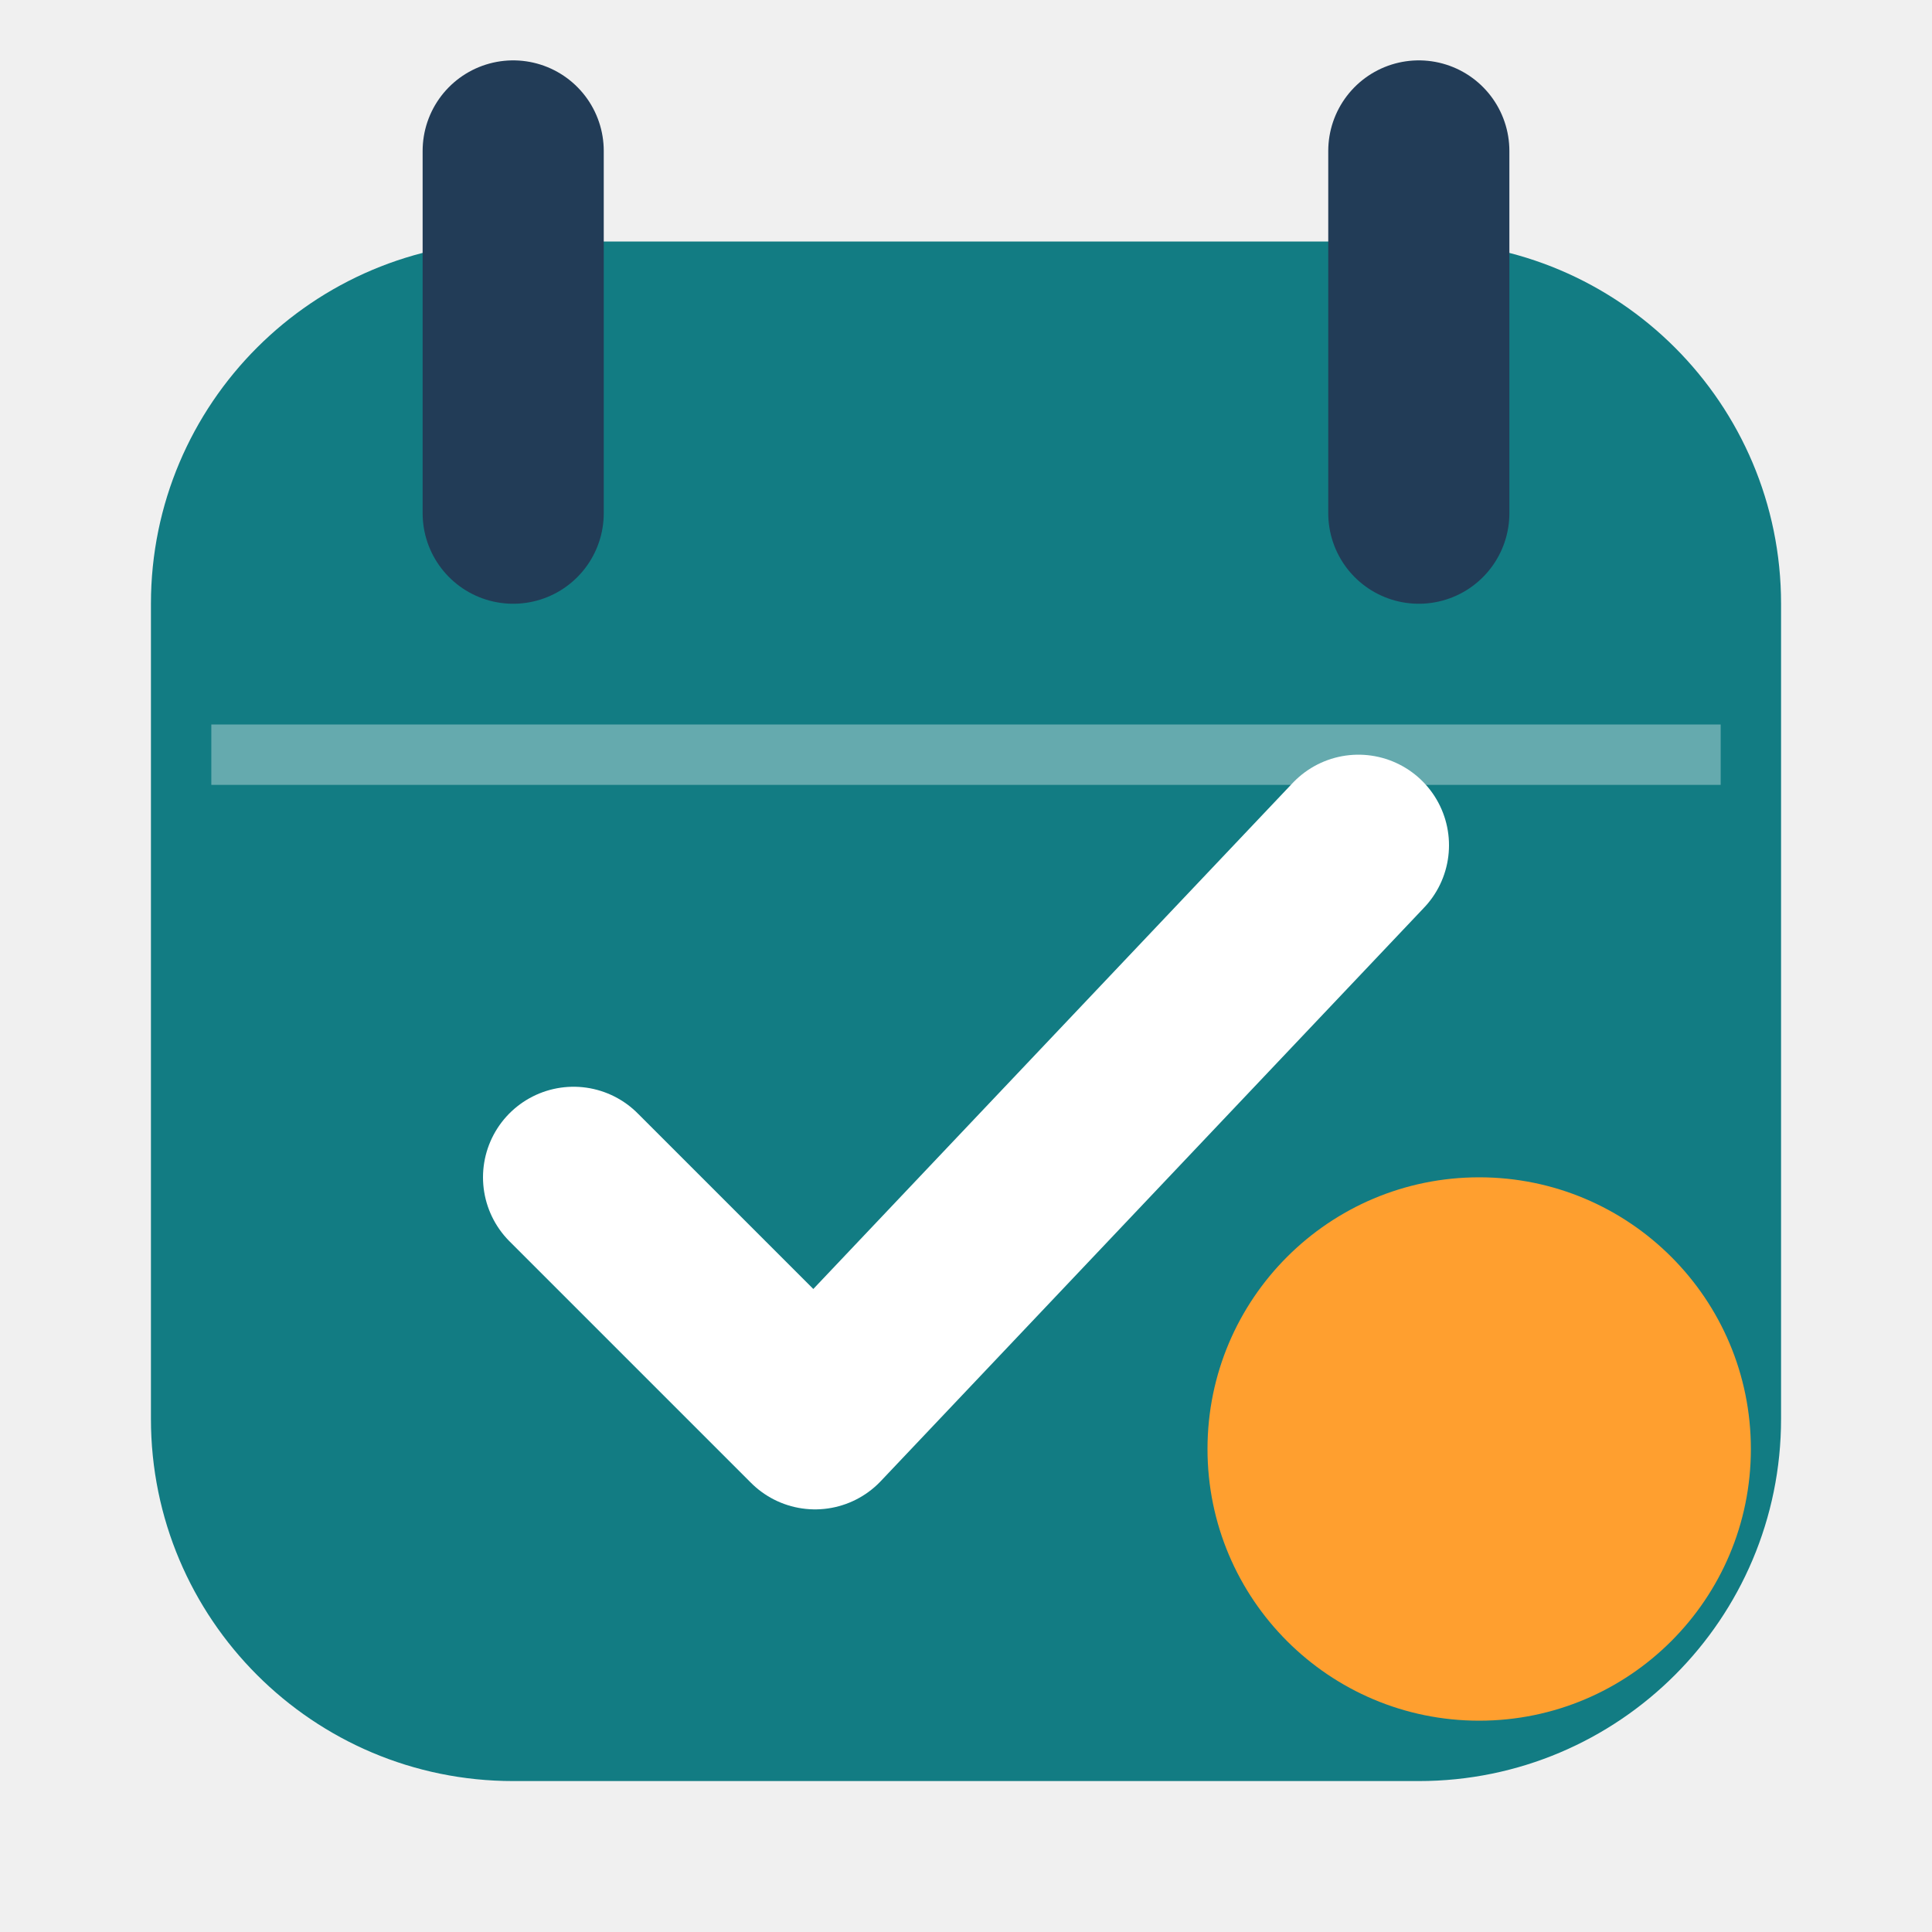
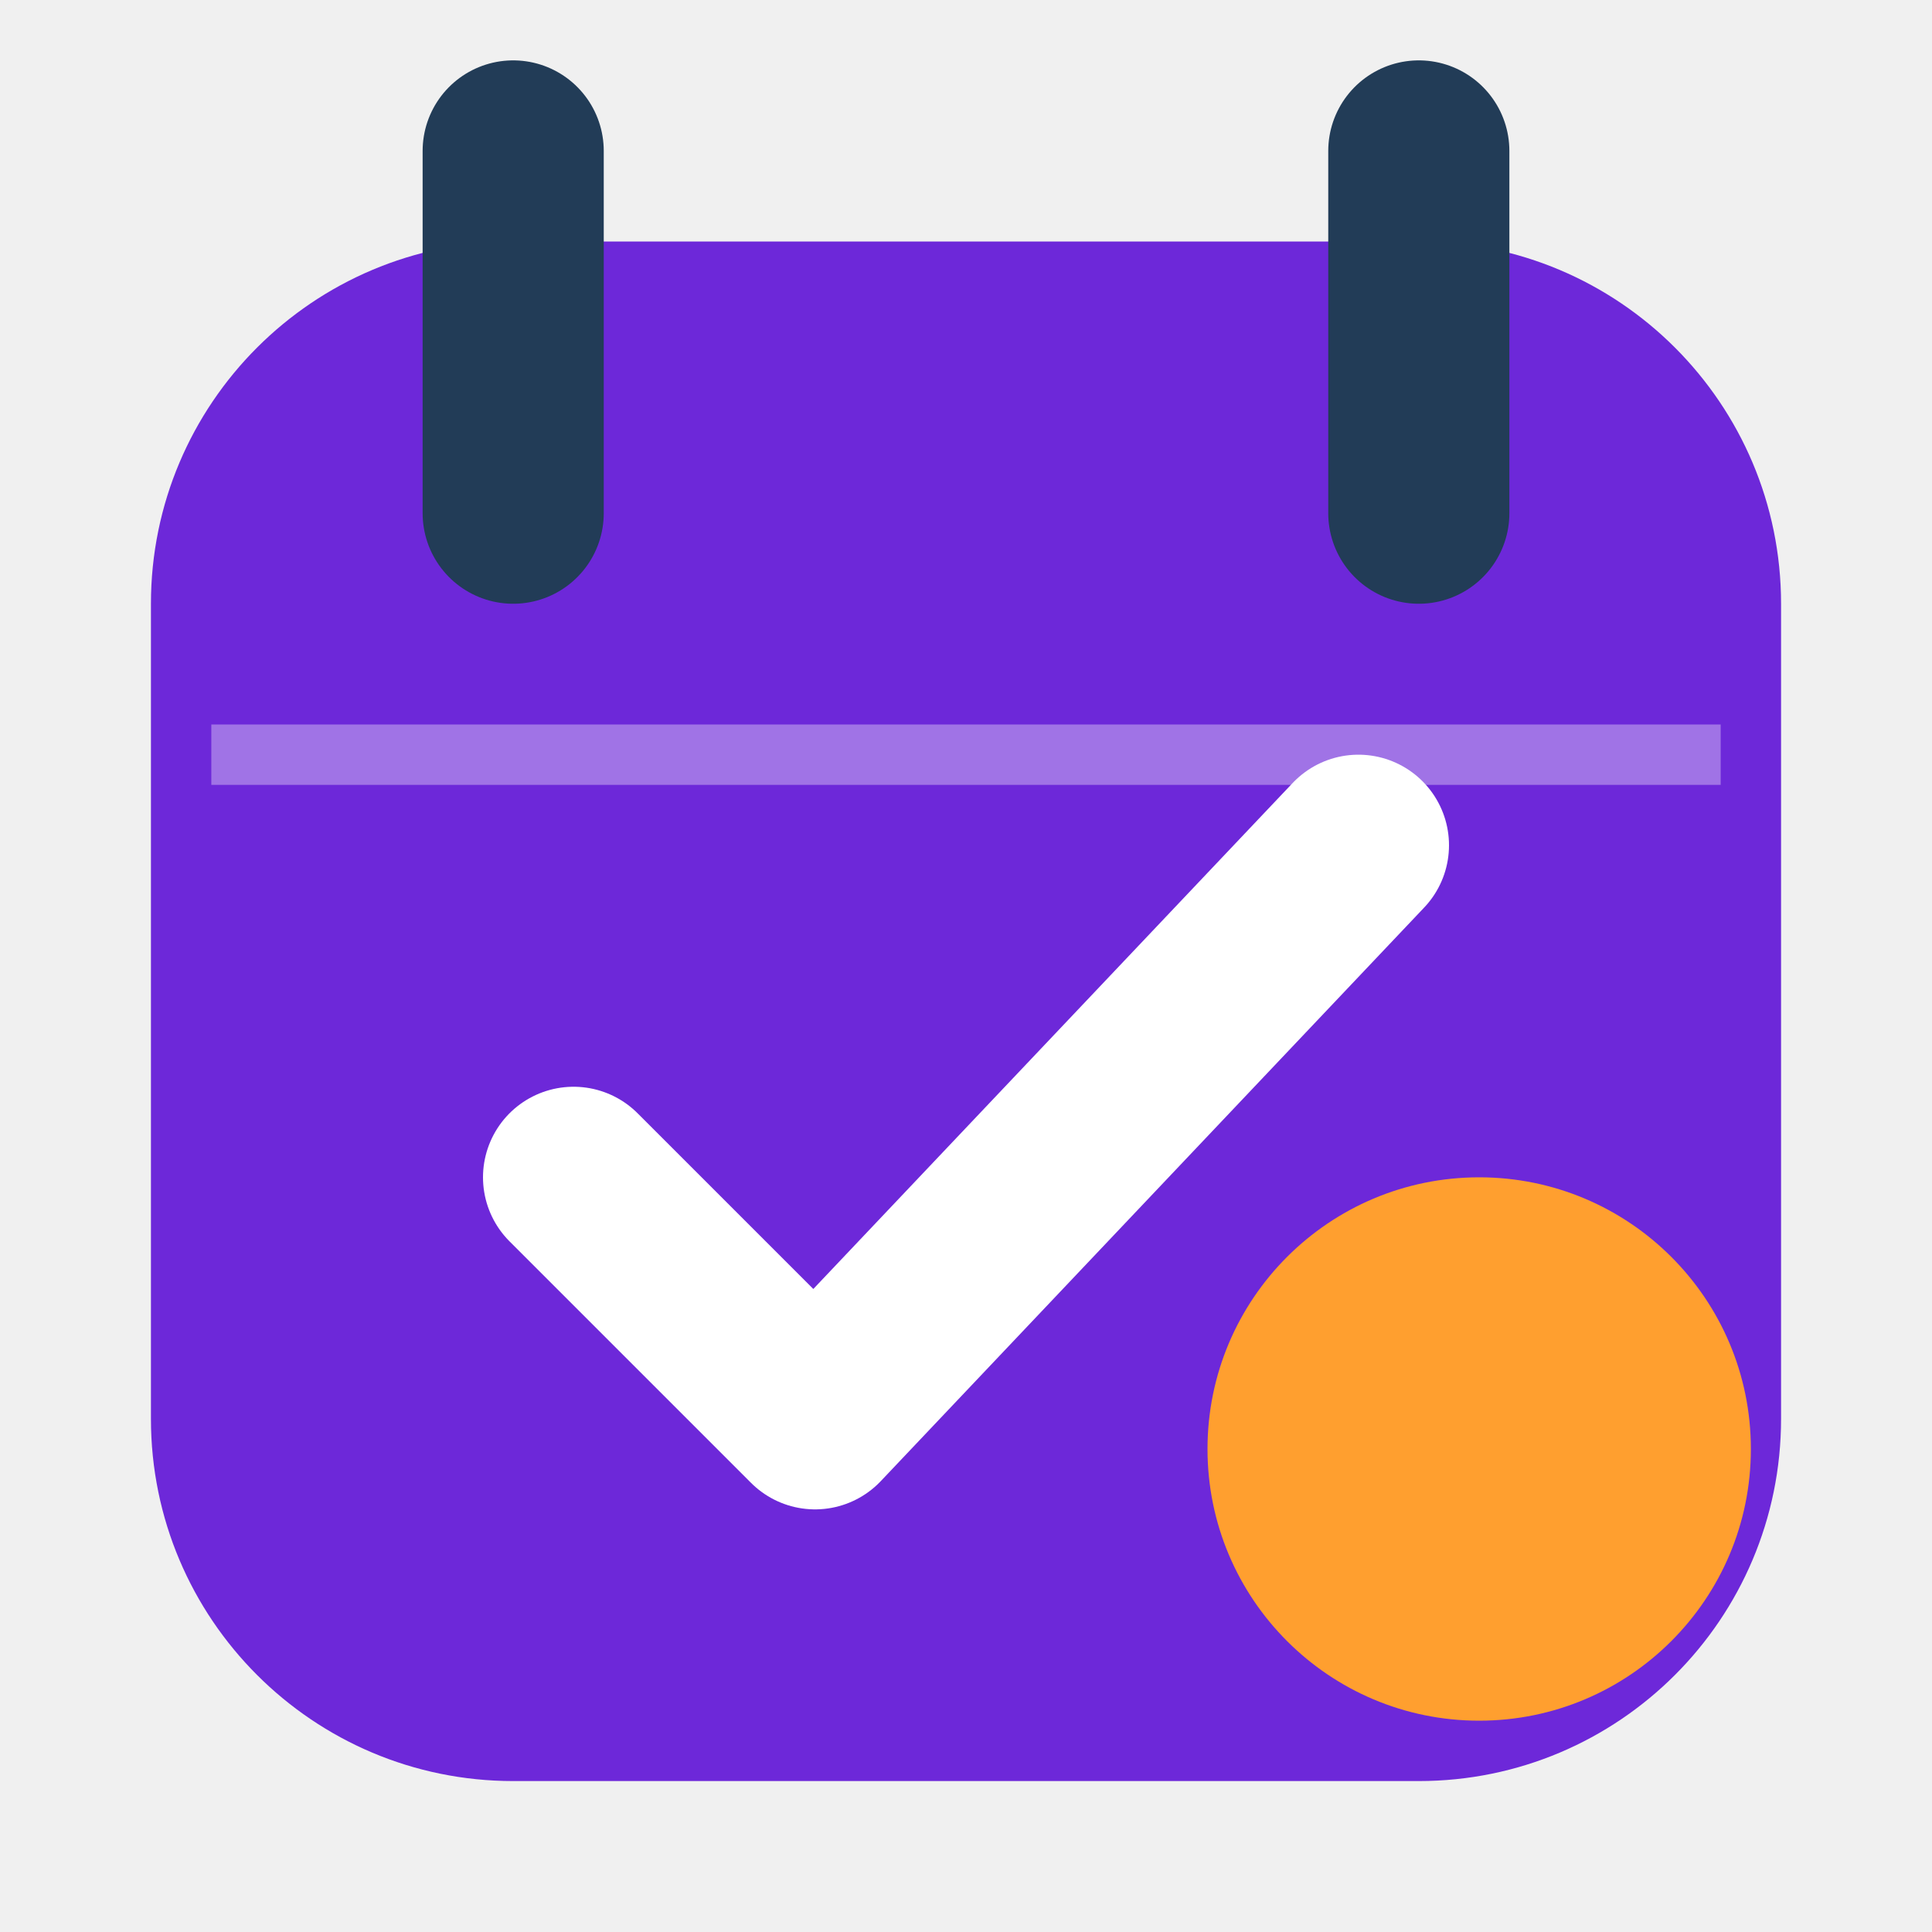
<svg xmlns="http://www.w3.org/2000/svg" viewBox="0 0 64 64">
-   <rect x="5" y="8" width="54" height="51" rx="12" fill="#127c83" />
+   <rect x="5" y="8" width="54" height="51" rx="12" fill="#6d28d9" />
  <path d="M17 5v12M47 5v12" stroke="#223c57" stroke-width="6" stroke-linecap="round" />
  <path d="M7 25h50" stroke="#fff" stroke-opacity=".35" stroke-width="2" />
  <path d="m19 39 8 8 18-19" fill="none" stroke="#fff" stroke-width="6" stroke-linecap="round" stroke-linejoin="round" />
  <circle cx="49" cy="48" r="9" fill="#ff9f2f" />
</svg>
